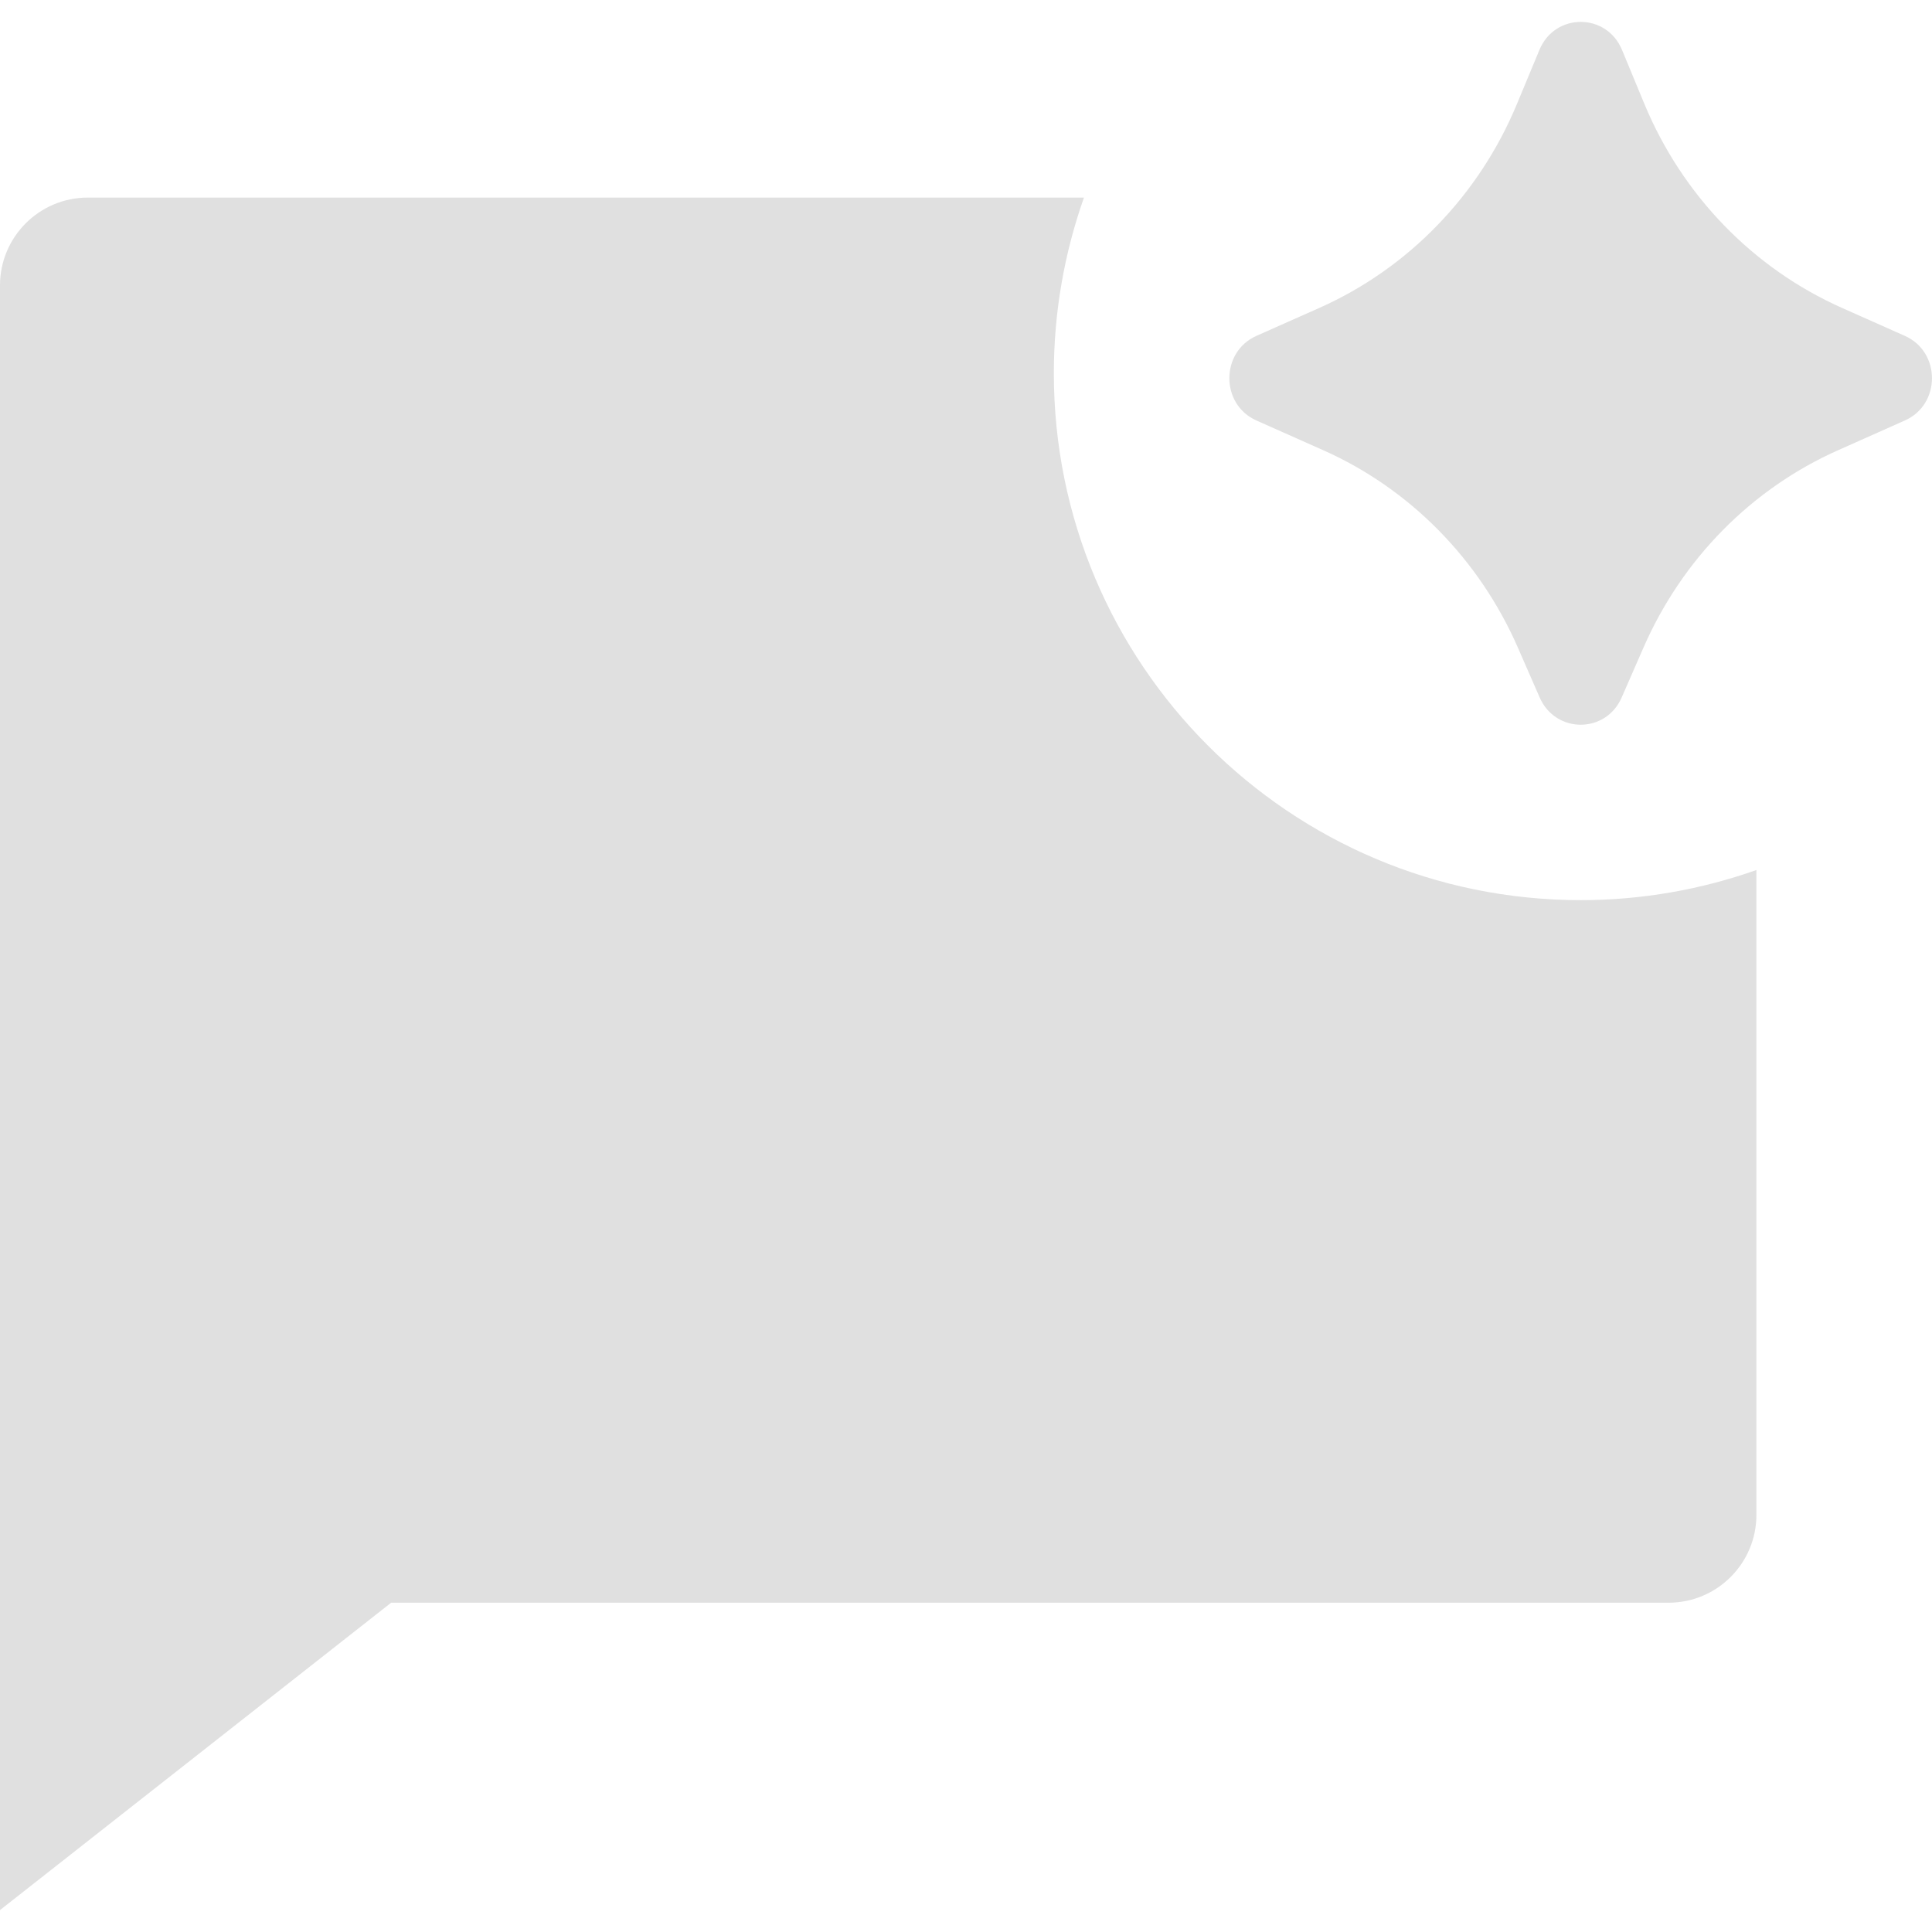
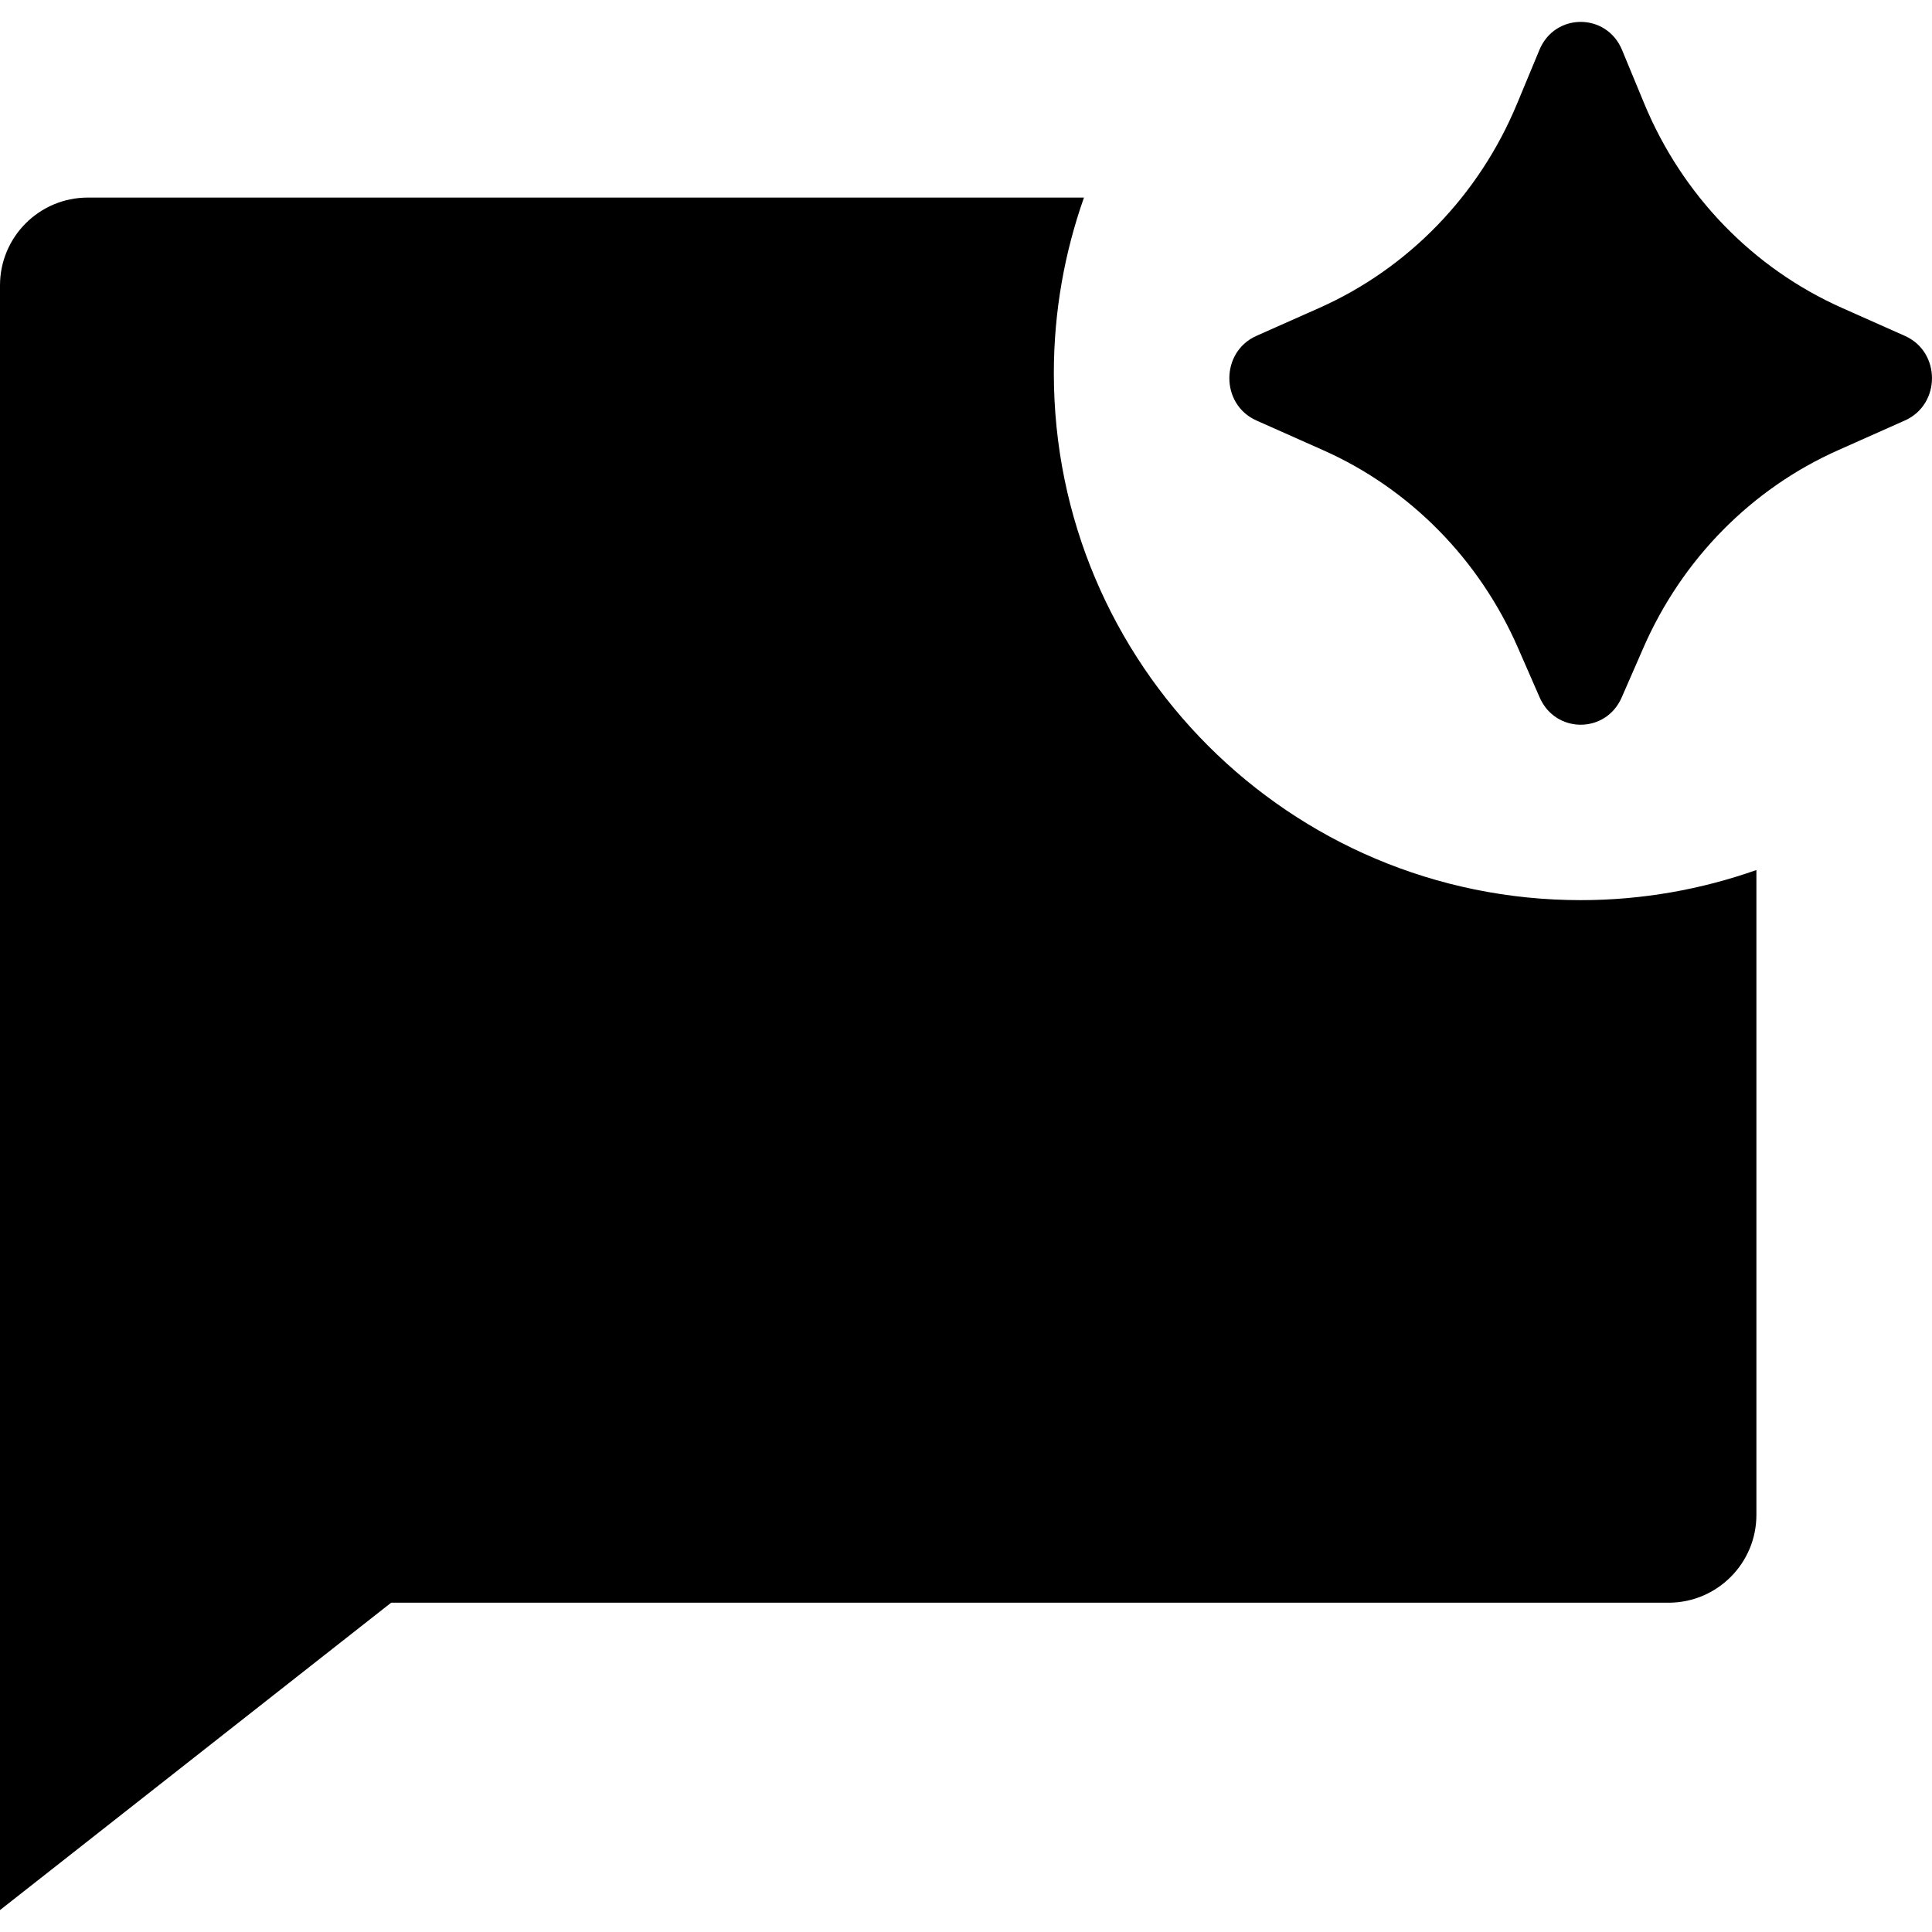
<svg xmlns="http://www.w3.org/2000/svg" width="16" height="16" fill="currentColor" version="1.1" viewBox="0 0 16 16" xml:space="preserve">
  <g transform="translate(-4,-4)" fill="currentColor">
-     <g transform="matrix(.72729 0 0 .72729 2.5454 3.4544)" fill="#e0e0e0">
-       <path d="m14.343 3c-0.221 0.626-0.343 1.299-0.343 2 0 3.314 2.686 6 6 6 0.701 0 1.374-0.122 2-0.343v7.343c0 0.552-0.448 1-1 1h-14.546l-4.454 3.5v-18.5c2e-5 -0.552 0.448-1 1-1zm5.186-1.681c0.176-0.426 0.765-0.426 0.941 0l0.253 0.611c0.432 1.043 1.238 1.875 2.251 2.326l0.717 0.319c0.411 0.183 0.411 0.78 0 0.963l-0.759 0.338c-0.988 0.439-1.779 1.242-2.219 2.251l-0.247 0.565c-0.18 0.414-0.753 0.414-0.934 0l-0.247-0.565c-0.44-1.008-1.231-1.812-2.219-2.251l-0.76-0.338c-0.41-0.183-0.41-0.78 0-0.963l0.718-0.319c1.013-0.451 1.819-1.283 2.251-2.326z" fill="#e0e0e0" />
+     <g transform="matrix(.72729 0 0 .72729 2.5454 3.4544)" fill="currentColor">
+       <path d="m14.343 3c-0.221 0.626-0.343 1.299-0.343 2 0 3.314 2.686 6 6 6 0.701 0 1.374-0.122 2-0.343v7.343c0 0.552-0.448 1-1 1h-14.546l-4.454 3.5v-18.5c2e-5 -0.552 0.448-1 1-1zm5.186-1.681c0.176-0.426 0.765-0.426 0.941 0l0.253 0.611c0.432 1.043 1.238 1.875 2.251 2.326l0.717 0.319c0.411 0.183 0.411 0.78 0 0.963l-0.759 0.338c-0.988 0.439-1.779 1.242-2.219 2.251l-0.247 0.565c-0.18 0.414-0.753 0.414-0.934 0l-0.247-0.565c-0.44-1.008-1.231-1.812-2.219-2.251l-0.76-0.338c-0.41-0.183-0.41-0.78 0-0.963l0.718-0.319c1.013-0.451 1.819-1.283 2.251-2.326z" fill="currentColor" />
    </g>
  </g>
</svg>
